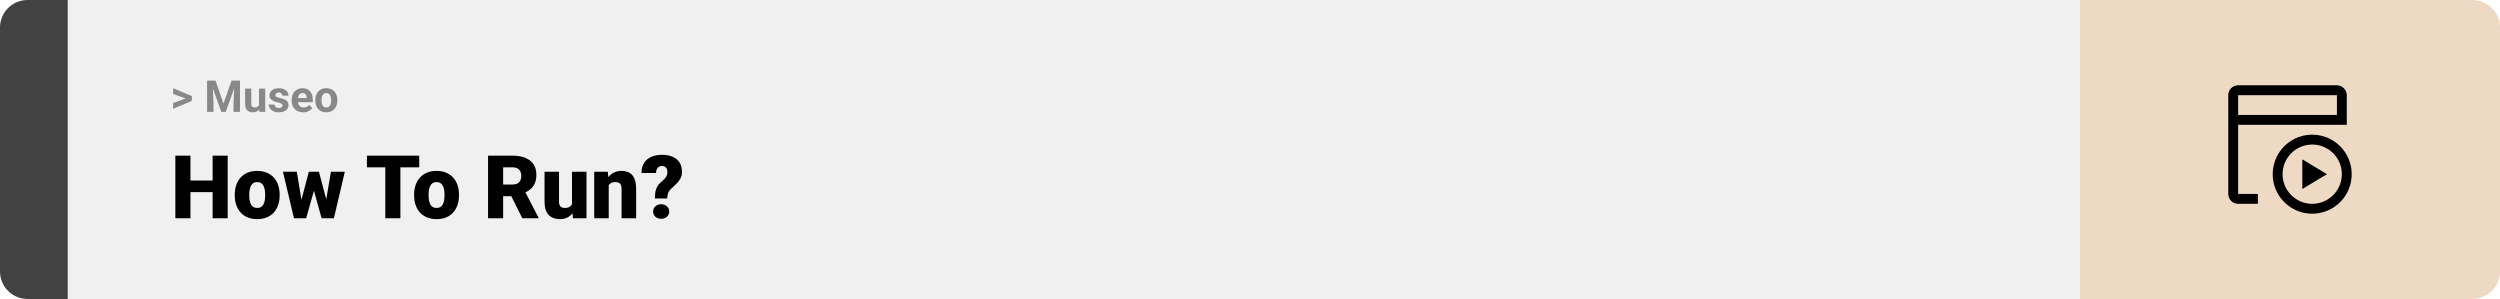
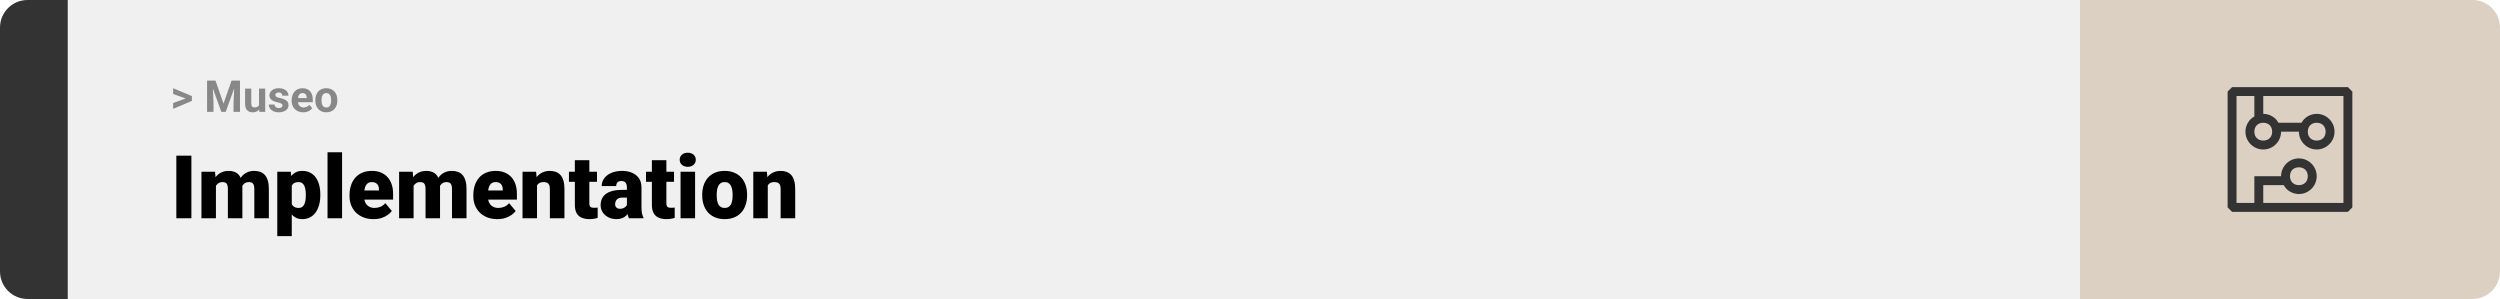
<svg xmlns="http://www.w3.org/2000/svg" width="1363" height="163" viewBox="0 0 1363 163" fill="none">
-   <path d="M0 15C0 6.716 6.716 0 15 0H37V163H15C6.716 163 0 156.284 0 148V15Z" fill="#424242" />
+   <path d="M0 15C0 6.716 6.716 0 15 0H37V163H15C6.716 163 0 156.284 0 148V15Z" fill="#333333" />
  <rect width="1097" height="163" transform="translate(37)" fill="#F0F0F0" />
  <path d="M101.906 53.922L94.394 51.238V48.086L104.602 52.375V54.637L101.906 53.922ZM94.394 56.172L101.918 53.43L104.602 52.785V55.035L94.394 59.324V56.172ZM114.504 43.938H117.48L121.863 56.465L126.246 43.938H129.223L123.059 61H120.668L114.504 43.938ZM112.898 43.938H115.863L116.402 56.148V61H112.898V43.938ZM127.863 43.938H130.84V61H127.324V56.148L127.863 43.938ZM141.211 57.965V48.32H144.586V61H141.41L141.211 57.965ZM141.586 55.363L142.582 55.34C142.582 56.184 142.484 56.969 142.289 57.695C142.094 58.414 141.801 59.039 141.41 59.57C141.02 60.094 140.527 60.504 139.934 60.801C139.34 61.09 138.641 61.234 137.836 61.234C137.219 61.234 136.648 61.148 136.125 60.977C135.609 60.797 135.164 60.52 134.789 60.145C134.422 59.762 134.133 59.273 133.922 58.68C133.719 58.078 133.617 57.355 133.617 56.512V48.32H136.992V56.535C136.992 56.91 137.035 57.227 137.121 57.484C137.215 57.742 137.344 57.953 137.508 58.117C137.672 58.281 137.863 58.398 138.082 58.469C138.309 58.539 138.559 58.574 138.832 58.574C139.527 58.574 140.074 58.434 140.473 58.152C140.879 57.871 141.164 57.488 141.328 57.004C141.5 56.512 141.586 55.965 141.586 55.363ZM154.02 57.496C154.02 57.254 153.949 57.035 153.809 56.84C153.668 56.645 153.406 56.465 153.023 56.301C152.648 56.129 152.105 55.973 151.395 55.832C150.754 55.691 150.156 55.516 149.602 55.305C149.055 55.086 148.578 54.824 148.172 54.52C147.773 54.215 147.461 53.855 147.234 53.441C147.008 53.02 146.895 52.539 146.895 52C146.895 51.469 147.008 50.969 147.234 50.5C147.469 50.031 147.801 49.617 148.23 49.258C148.668 48.891 149.199 48.605 149.824 48.402C150.457 48.191 151.168 48.086 151.957 48.086C153.059 48.086 154.004 48.262 154.793 48.613C155.59 48.965 156.199 49.449 156.621 50.066C157.051 50.676 157.266 51.371 157.266 52.152H153.891C153.891 51.824 153.82 51.531 153.68 51.273C153.547 51.008 153.336 50.801 153.047 50.652C152.766 50.496 152.398 50.418 151.945 50.418C151.57 50.418 151.246 50.484 150.973 50.617C150.699 50.742 150.488 50.914 150.34 51.133C150.199 51.344 150.129 51.578 150.129 51.836C150.129 52.031 150.168 52.207 150.246 52.363C150.332 52.512 150.469 52.648 150.656 52.773C150.844 52.898 151.086 53.016 151.383 53.125C151.688 53.227 152.062 53.32 152.508 53.406C153.422 53.594 154.238 53.84 154.957 54.145C155.676 54.441 156.246 54.848 156.668 55.363C157.09 55.871 157.301 56.539 157.301 57.367C157.301 57.93 157.176 58.445 156.926 58.914C156.676 59.383 156.316 59.793 155.848 60.145C155.379 60.488 154.816 60.758 154.16 60.953C153.512 61.141 152.781 61.234 151.969 61.234C150.789 61.234 149.789 61.023 148.969 60.602C148.156 60.18 147.539 59.645 147.117 58.996C146.703 58.34 146.496 57.668 146.496 56.98H149.695C149.711 57.441 149.828 57.812 150.047 58.094C150.273 58.375 150.559 58.578 150.902 58.703C151.254 58.828 151.633 58.891 152.039 58.891C152.477 58.891 152.84 58.832 153.129 58.715C153.418 58.59 153.637 58.426 153.785 58.223C153.941 58.012 154.02 57.77 154.02 57.496ZM165.328 61.234C164.344 61.234 163.461 61.078 162.68 60.766C161.898 60.445 161.234 60.004 160.688 59.441C160.148 58.879 159.734 58.227 159.445 57.484C159.156 56.734 159.012 55.938 159.012 55.094V54.625C159.012 53.664 159.148 52.785 159.422 51.988C159.695 51.191 160.086 50.5 160.594 49.914C161.109 49.328 161.734 48.879 162.469 48.566C163.203 48.246 164.031 48.086 164.953 48.086C165.852 48.086 166.648 48.234 167.344 48.531C168.039 48.828 168.621 49.25 169.09 49.797C169.566 50.344 169.926 51 170.168 51.766C170.41 52.523 170.531 53.367 170.531 54.297V55.703H160.453V53.453H167.215V53.195C167.215 52.727 167.129 52.309 166.957 51.941C166.793 51.566 166.543 51.27 166.207 51.051C165.871 50.832 165.441 50.723 164.918 50.723C164.473 50.723 164.09 50.82 163.77 51.016C163.449 51.211 163.188 51.484 162.984 51.836C162.789 52.188 162.641 52.602 162.539 53.078C162.445 53.547 162.398 54.062 162.398 54.625V55.094C162.398 55.602 162.469 56.07 162.609 56.5C162.758 56.93 162.965 57.301 163.23 57.613C163.504 57.926 163.832 58.168 164.215 58.34C164.605 58.512 165.047 58.598 165.539 58.598C166.148 58.598 166.715 58.48 167.238 58.246C167.77 58.004 168.227 57.641 168.609 57.156L170.25 58.938C169.984 59.32 169.621 59.688 169.16 60.039C168.707 60.391 168.16 60.68 167.52 60.906C166.879 61.125 166.148 61.234 165.328 61.234ZM171.914 54.789V54.543C171.914 53.613 172.047 52.758 172.312 51.977C172.578 51.188 172.965 50.504 173.473 49.926C173.98 49.348 174.605 48.898 175.348 48.578C176.09 48.25 176.941 48.086 177.902 48.086C178.863 48.086 179.719 48.25 180.469 48.578C181.219 48.898 181.848 49.348 182.355 49.926C182.871 50.504 183.262 51.188 183.527 51.977C183.793 52.758 183.926 53.613 183.926 54.543V54.789C183.926 55.711 183.793 56.566 183.527 57.355C183.262 58.137 182.871 58.82 182.355 59.406C181.848 59.984 181.223 60.434 180.48 60.754C179.738 61.074 178.887 61.234 177.926 61.234C176.965 61.234 176.109 61.074 175.359 60.754C174.617 60.434 173.988 59.984 173.473 59.406C172.965 58.82 172.578 58.137 172.312 57.355C172.047 56.566 171.914 55.711 171.914 54.789ZM175.289 54.543V54.789C175.289 55.32 175.336 55.816 175.43 56.277C175.523 56.738 175.672 57.145 175.875 57.496C176.086 57.84 176.359 58.109 176.695 58.305C177.031 58.5 177.441 58.598 177.926 58.598C178.395 58.598 178.797 58.5 179.133 58.305C179.469 58.109 179.738 57.84 179.941 57.496C180.145 57.145 180.293 56.738 180.387 56.277C180.488 55.816 180.539 55.32 180.539 54.789V54.543C180.539 54.027 180.488 53.543 180.387 53.09C180.293 52.629 180.141 52.223 179.93 51.871C179.727 51.512 179.457 51.23 179.121 51.027C178.785 50.824 178.379 50.723 177.902 50.723C177.426 50.723 177.02 50.824 176.684 51.027C176.355 51.23 176.086 51.512 175.875 51.871C175.672 52.223 175.523 52.629 175.43 53.09C175.336 53.543 175.289 54.027 175.289 54.543Z" fill="#888888" />
-   <path d="M118.594 98.422V104.75H101.086V98.422H118.594ZM103.828 84.875V119H95.602V84.875H103.828ZM124.125 84.875V119H115.922V84.875H124.125ZM127.992 106.578V106.086C127.992 104.227 128.258 102.516 128.789 100.953C129.32 99.375 130.102 98.008 131.133 96.852C132.164 95.695 133.438 94.797 134.953 94.156C136.469 93.5 138.219 93.172 140.203 93.172C142.203 93.172 143.961 93.5 145.477 94.156C147.008 94.797 148.289 95.695 149.32 96.852C150.352 98.008 151.133 99.375 151.664 100.953C152.195 102.516 152.461 104.227 152.461 106.086V106.578C152.461 108.422 152.195 110.133 151.664 111.711C151.133 113.273 150.352 114.641 149.32 115.812C148.289 116.969 147.016 117.867 145.5 118.508C143.984 119.148 142.234 119.469 140.25 119.469C138.266 119.469 136.508 119.148 134.977 118.508C133.445 117.867 132.164 116.969 131.133 115.812C130.102 114.641 129.32 113.273 128.789 111.711C128.258 110.133 127.992 108.422 127.992 106.578ZM135.891 106.086V106.578C135.891 107.531 135.961 108.422 136.102 109.25C136.242 110.078 136.477 110.805 136.805 111.43C137.133 112.039 137.578 112.516 138.141 112.859C138.703 113.203 139.406 113.375 140.25 113.375C141.078 113.375 141.766 113.203 142.312 112.859C142.875 112.516 143.32 112.039 143.648 111.43C143.977 110.805 144.211 110.078 144.352 109.25C144.492 108.422 144.562 107.531 144.562 106.578V106.086C144.562 105.164 144.492 104.297 144.352 103.484C144.211 102.656 143.977 101.93 143.648 101.305C143.32 100.664 142.875 100.164 142.312 99.805C141.75 99.445 141.047 99.266 140.203 99.266C139.375 99.266 138.68 99.445 138.117 99.805C137.57 100.164 137.133 100.664 136.805 101.305C136.477 101.93 136.242 102.656 136.102 103.484C135.961 104.297 135.891 105.164 135.891 106.086ZM163.688 111.453L168.375 93.641H173.32L171.562 102.57L166.922 119H162.961L163.688 111.453ZM161.836 93.641L164.742 111.312L165.07 119H160.266L154.266 93.641H161.836ZM177.492 110.938L180.422 93.641H187.992L182.039 119H177.234L177.492 110.938ZM173.883 93.641L178.617 111.406L179.344 119H175.336L170.789 102.617L169.102 93.641H173.883ZM218.297 84.875V119H210.07V84.875H218.297ZM228.562 84.875V91.227H200.039V84.875H228.562ZM225.773 106.578V106.086C225.773 104.227 226.039 102.516 226.57 100.953C227.102 99.375 227.883 98.008 228.914 96.852C229.945 95.695 231.219 94.797 232.734 94.156C234.25 93.5 236 93.172 237.984 93.172C239.984 93.172 241.742 93.5 243.258 94.156C244.789 94.797 246.07 95.695 247.102 96.852C248.133 98.008 248.914 99.375 249.445 100.953C249.977 102.516 250.242 104.227 250.242 106.086V106.578C250.242 108.422 249.977 110.133 249.445 111.711C248.914 113.273 248.133 114.641 247.102 115.812C246.07 116.969 244.797 117.867 243.281 118.508C241.766 119.148 240.016 119.469 238.031 119.469C236.047 119.469 234.289 119.148 232.758 118.508C231.227 117.867 229.945 116.969 228.914 115.812C227.883 114.641 227.102 113.273 226.57 111.711C226.039 110.133 225.773 108.422 225.773 106.578ZM233.672 106.086V106.578C233.672 107.531 233.742 108.422 233.883 109.25C234.023 110.078 234.258 110.805 234.586 111.43C234.914 112.039 235.359 112.516 235.922 112.859C236.484 113.203 237.188 113.375 238.031 113.375C238.859 113.375 239.547 113.203 240.094 112.859C240.656 112.516 241.102 112.039 241.43 111.43C241.758 110.805 241.992 110.078 242.133 109.25C242.273 108.422 242.344 107.531 242.344 106.578V106.086C242.344 105.164 242.273 104.297 242.133 103.484C241.992 102.656 241.758 101.93 241.43 101.305C241.102 100.664 240.656 100.164 240.094 99.805C239.531 99.445 238.828 99.266 237.984 99.266C237.156 99.266 236.461 99.445 235.898 99.805C235.352 100.164 234.914 100.664 234.586 101.305C234.258 101.93 234.023 102.656 233.883 103.484C233.742 104.297 233.672 105.164 233.672 106.086ZM266.086 84.875H279.516C282.141 84.875 284.422 85.266 286.359 86.047C288.297 86.828 289.789 87.984 290.836 89.516C291.898 91.047 292.43 92.938 292.43 95.188C292.43 97.141 292.125 98.773 291.516 100.086C290.906 101.398 290.055 102.484 288.961 103.344C287.883 104.188 286.625 104.883 285.188 105.43L282.492 106.953H271.219L271.172 100.602H279.516C280.562 100.602 281.43 100.414 282.117 100.039C282.805 99.664 283.32 99.133 283.664 98.445C284.023 97.742 284.203 96.906 284.203 95.938C284.203 94.953 284.023 94.109 283.664 93.406C283.305 92.703 282.773 92.164 282.07 91.789C281.383 91.414 280.531 91.227 279.516 91.227H274.312V119H266.086V84.875ZM284.766 119L277.219 103.906L285.938 103.859L293.578 118.648V119H284.766ZM311.836 112.836V93.641H319.758V119H312.352L311.836 112.836ZM312.586 107.68L314.648 107.633C314.648 109.336 314.445 110.914 314.039 112.367C313.633 113.805 313.031 115.055 312.234 116.117C311.453 117.18 310.484 118.008 309.328 118.602C308.188 119.18 306.867 119.469 305.367 119.469C304.117 119.469 302.969 119.297 301.922 118.953C300.891 118.594 300 118.039 299.25 117.289C298.5 116.523 297.914 115.547 297.492 114.359C297.086 113.156 296.883 111.719 296.883 110.047V93.641H304.781V110.094C304.781 110.656 304.852 111.141 304.992 111.547C305.133 111.953 305.336 112.297 305.602 112.578C305.867 112.844 306.195 113.047 306.586 113.188C306.992 113.312 307.453 113.375 307.969 113.375C309.156 113.375 310.086 113.125 310.758 112.625C311.43 112.125 311.898 111.445 312.164 110.586C312.445 109.727 312.586 108.758 312.586 107.68ZM331.875 99.055V119H323.977V93.641H331.383L331.875 99.055ZM330.938 105.453L329.086 105.5C329.086 103.562 329.32 101.836 329.789 100.32C330.258 98.789 330.922 97.492 331.781 96.43C332.641 95.367 333.664 94.562 334.852 94.016C336.055 93.453 337.391 93.172 338.859 93.172C340.031 93.172 341.102 93.344 342.07 93.688C343.055 94.031 343.898 94.586 344.602 95.352C345.32 96.117 345.867 97.133 346.242 98.398C346.633 99.648 346.828 101.195 346.828 103.039V119H338.883V103.016C338.883 102 338.742 101.227 338.461 100.695C338.18 100.148 337.773 99.773 337.242 99.57C336.711 99.367 336.062 99.266 335.297 99.266C334.484 99.266 333.797 99.422 333.234 99.734C332.672 100.047 332.219 100.484 331.875 101.047C331.547 101.594 331.305 102.242 331.148 102.992C331.008 103.742 330.938 104.562 330.938 105.453ZM363.773 108.195H357.047C357.047 106.82 357.141 105.609 357.328 104.562C357.531 103.5 357.875 102.547 358.359 101.703C358.844 100.859 359.5 100.078 360.328 99.359C361.062 98.75 361.695 98.164 362.227 97.602C362.758 97.039 363.164 96.469 363.445 95.891C363.727 95.312 363.867 94.695 363.867 94.039C363.867 93.227 363.75 92.562 363.516 92.047C363.297 91.531 362.961 91.148 362.508 90.898C362.07 90.633 361.516 90.5 360.844 90.5C360.297 90.5 359.781 90.633 359.297 90.898C358.828 91.164 358.445 91.578 358.148 92.141C357.852 92.688 357.688 93.414 357.656 94.32H349.711C349.758 91.992 350.273 90.102 351.258 88.648C352.258 87.18 353.586 86.109 355.242 85.438C356.914 84.75 358.781 84.406 360.844 84.406C363.125 84.406 365.086 84.758 366.727 85.461C368.367 86.164 369.625 87.211 370.5 88.602C371.375 89.977 371.812 91.672 371.812 93.688C371.812 95.031 371.555 96.203 371.039 97.203C370.539 98.188 369.859 99.109 369 99.969C368.156 100.812 367.211 101.719 366.164 102.688C365.258 103.484 364.641 104.297 364.312 105.125C363.984 105.938 363.805 106.961 363.773 108.195ZM356.086 115.32C356.086 114.195 356.492 113.258 357.305 112.508C358.117 111.742 359.172 111.359 360.469 111.359C361.766 111.359 362.82 111.742 363.633 112.508C364.445 113.258 364.852 114.195 364.852 115.32C364.852 116.445 364.445 117.391 363.633 118.156C362.82 118.906 361.766 119.281 360.469 119.281C359.172 119.281 358.117 118.906 357.305 118.156C356.492 117.391 356.086 116.445 356.086 115.32Z" fill="black" />
-   <path d="M1134 0H1348C1356.28 0 1363 6.716 1363 15V148C1363 156.284 1356.28 163 1348 163H1134V0Z" fill="#EED9C4" />
-   <path d="M1260.62 78.808C1263.81 78.808 1266.93 79.755 1269.59 81.53C1272.25 83.305 1274.32 85.828 1275.54 88.78C1276.76 91.731 1277.08 94.98 1276.46 98.113C1275.84 101.247 1274.3 104.125 1272.04 106.384C1269.78 108.643 1266.9 110.182 1263.77 110.805C1260.63 111.428 1257.39 111.108 1254.43 109.886C1251.48 108.663 1248.96 106.593 1247.18 103.936C1245.41 101.28 1244.46 98.156 1244.46 94.962C1244.46 90.677 1246.16 86.569 1249.19 83.539C1252.22 80.51 1256.33 78.808 1260.62 78.808ZM1260.62 73.423C1256.36 73.423 1252.19 74.686 1248.65 77.053C1245.11 79.42 1242.35 82.784 1240.72 86.719C1239.09 90.655 1238.66 94.986 1239.49 99.164C1240.32 103.342 1242.37 107.179 1245.39 110.192C1248.4 113.204 1252.24 115.255 1256.41 116.086C1260.59 116.917 1264.92 116.491 1268.86 114.861C1272.79 113.23 1276.16 110.47 1278.52 106.928C1280.89 103.386 1282.15 99.222 1282.15 94.962C1282.15 89.249 1279.88 83.771 1275.85 79.732C1271.81 75.692 1266.33 73.423 1260.62 73.423Z" fill="black" />
-   <path d="M1274.08 46.5H1220.23C1218.8 46.5 1217.43 47.067 1216.42 48.077C1215.41 49.087 1214.85 50.456 1214.85 51.885V105.731C1214.85 107.159 1215.41 108.528 1216.42 109.538C1217.43 110.548 1218.8 111.115 1220.23 111.115H1231V105.731H1220.23V68.038H1279.46V51.885C1279.46 50.456 1278.89 49.087 1277.88 48.077C1276.87 47.067 1275.5 46.5 1274.08 46.5ZM1220.23 62.654V51.885H1274.08V62.654H1220.23Z" fill="black" />
-   <path d="M1255.23 86.885V103.039L1268.69 94.962L1255.23 86.885Z" fill="black" />
+   <path d="M104.344 84.875V119H96.141V84.875H104.344ZM117.727 99.008V119H109.828V93.641H117.234L117.727 99.008ZM116.766 105.453L114.961 105.5C114.961 103.719 115.172 102.078 115.594 100.578C116.016 99.078 116.641 97.773 117.469 96.664C118.297 95.555 119.312 94.695 120.516 94.086C121.734 93.477 123.141 93.172 124.734 93.172C125.844 93.172 126.852 93.344 127.758 93.688C128.664 94.016 129.445 94.539 130.102 95.258C130.758 95.961 131.258 96.883 131.602 98.023C131.961 99.148 132.141 100.5 132.141 102.078V119H124.242V103.086C124.242 102.008 124.117 101.195 123.867 100.648C123.633 100.102 123.289 99.734 122.836 99.547C122.383 99.359 121.828 99.266 121.172 99.266C120.484 99.266 119.867 99.422 119.32 99.734C118.773 100.047 118.305 100.484 117.914 101.047C117.539 101.594 117.25 102.242 117.047 102.992C116.859 103.742 116.766 104.562 116.766 105.453ZM131.25 105.453L129.047 105.5C129.047 103.719 129.242 102.078 129.633 100.578C130.039 99.078 130.641 97.773 131.438 96.664C132.25 95.555 133.258 94.695 134.461 94.086C135.664 93.477 137.062 93.172 138.656 93.172C139.812 93.172 140.875 93.344 141.844 93.688C142.812 94.031 143.648 94.586 144.352 95.352C145.055 96.117 145.602 97.133 145.992 98.398C146.383 99.648 146.578 101.195 146.578 103.039V119H138.656V103.039C138.656 101.992 138.531 101.203 138.281 100.672C138.047 100.125 137.703 99.758 137.25 99.57C136.797 99.367 136.258 99.266 135.633 99.266C134.883 99.266 134.234 99.422 133.688 99.734C133.141 100.047 132.68 100.484 132.305 101.047C131.945 101.594 131.68 102.242 131.508 102.992C131.336 103.742 131.25 104.562 131.25 105.453ZM159.07 98.516V128.75H151.172V93.641H158.531L159.07 98.516ZM174.633 106.016V106.508C174.633 108.352 174.422 110.062 174 111.641C173.578 113.219 172.953 114.594 172.125 115.766C171.297 116.938 170.266 117.852 169.031 118.508C167.812 119.148 166.398 119.469 164.789 119.469C163.273 119.469 161.969 119.133 160.875 118.461C159.781 117.789 158.867 116.859 158.133 115.672C157.398 114.484 156.805 113.125 156.352 111.594C155.898 110.062 155.539 108.445 155.273 106.742V106.109C155.539 104.281 155.898 102.586 156.352 101.023C156.805 99.445 157.398 98.07 158.133 96.898C158.867 95.727 159.773 94.812 160.852 94.156C161.945 93.5 163.25 93.172 164.766 93.172C166.375 93.172 167.789 93.477 169.008 94.086C170.242 94.695 171.273 95.57 172.102 96.711C172.945 97.836 173.578 99.188 174 100.766C174.422 102.344 174.633 104.094 174.633 106.016ZM166.734 106.508V106.016C166.734 105.031 166.664 104.133 166.523 103.32C166.383 102.492 166.156 101.773 165.844 101.164C165.547 100.555 165.148 100.086 164.648 99.758C164.148 99.43 163.531 99.266 162.797 99.266C161.953 99.266 161.242 99.398 160.664 99.664C160.102 99.914 159.648 100.305 159.305 100.836C158.977 101.352 158.742 102 158.602 102.781C158.477 103.547 158.422 104.445 158.438 105.477V107.398C158.406 108.586 158.523 109.633 158.789 110.539C159.055 111.43 159.516 112.125 160.172 112.625C160.828 113.125 161.719 113.375 162.844 113.375C163.594 113.375 164.219 113.203 164.719 112.859C165.219 112.5 165.617 112.008 165.914 111.383C166.211 110.742 166.422 110.008 166.547 109.18C166.672 108.352 166.734 107.461 166.734 106.508ZM186.492 83V119H178.57V83H186.492ZM203.648 119.469C201.586 119.469 199.742 119.148 198.117 118.508C196.492 117.852 195.117 116.953 193.992 115.812C192.883 114.672 192.031 113.359 191.438 111.875C190.859 110.391 190.57 108.82 190.57 107.164V106.273C190.57 104.414 190.828 102.695 191.344 101.117C191.859 99.523 192.625 98.133 193.641 96.945C194.656 95.758 195.93 94.836 197.461 94.18C198.992 93.508 200.773 93.172 202.805 93.172C204.602 93.172 206.211 93.461 207.633 94.039C209.055 94.617 210.258 95.445 211.242 96.523C212.242 97.602 213 98.906 213.516 100.438C214.047 101.969 214.312 103.688 214.312 105.594V108.805H193.594V103.859H206.602V103.25C206.617 102.406 206.469 101.688 206.156 101.094C205.859 100.5 205.422 100.047 204.844 99.734C204.266 99.422 203.562 99.266 202.734 99.266C201.875 99.266 201.164 99.453 200.602 99.828C200.055 100.203 199.625 100.719 199.312 101.375C199.016 102.016 198.805 102.758 198.68 103.602C198.555 104.445 198.492 105.336 198.492 106.273V107.164C198.492 108.102 198.617 108.953 198.867 109.719C199.133 110.484 199.508 111.141 199.992 111.688C200.492 112.219 201.086 112.633 201.773 112.93C202.477 113.227 203.273 113.375 204.164 113.375C205.242 113.375 206.305 113.172 207.352 112.766C208.398 112.359 209.297 111.688 210.047 110.75L213.633 115.016C213.117 115.75 212.383 116.461 211.43 117.148C210.492 117.836 209.367 118.398 208.055 118.836C206.742 119.258 205.273 119.469 203.648 119.469ZM225.492 99.008V119H217.594V93.641H225L225.492 99.008ZM224.531 105.453L222.727 105.5C222.727 103.719 222.938 102.078 223.359 100.578C223.781 99.078 224.406 97.773 225.234 96.664C226.062 95.555 227.078 94.695 228.281 94.086C229.5 93.477 230.906 93.172 232.5 93.172C233.609 93.172 234.617 93.344 235.523 93.688C236.43 94.016 237.211 94.539 237.867 95.258C238.523 95.961 239.023 96.883 239.367 98.023C239.727 99.148 239.906 100.5 239.906 102.078V119H232.008V103.086C232.008 102.008 231.883 101.195 231.633 100.648C231.398 100.102 231.055 99.734 230.602 99.547C230.148 99.359 229.594 99.266 228.938 99.266C228.25 99.266 227.633 99.422 227.086 99.734C226.539 100.047 226.07 100.484 225.68 101.047C225.305 101.594 225.016 102.242 224.812 102.992C224.625 103.742 224.531 104.562 224.531 105.453ZM239.016 105.453L236.812 105.5C236.812 103.719 237.008 102.078 237.398 100.578C237.805 99.078 238.406 97.773 239.203 96.664C240.016 95.555 241.023 94.695 242.227 94.086C243.43 93.477 244.828 93.172 246.422 93.172C247.578 93.172 248.641 93.344 249.609 93.688C250.578 94.031 251.414 94.586 252.117 95.352C252.82 96.117 253.367 97.133 253.758 98.398C254.148 99.648 254.344 101.195 254.344 103.039V119H246.422V103.039C246.422 101.992 246.297 101.203 246.047 100.672C245.812 100.125 245.469 99.758 245.016 99.57C244.562 99.367 244.023 99.266 243.398 99.266C242.648 99.266 242 99.422 241.453 99.734C240.906 100.047 240.445 100.484 240.07 101.047C239.711 101.594 239.445 102.242 239.273 102.992C239.102 103.742 239.016 104.562 239.016 105.453ZM271.148 119.469C269.086 119.469 267.242 119.148 265.617 118.508C263.992 117.852 262.617 116.953 261.492 115.812C260.383 114.672 259.531 113.359 258.938 111.875C258.359 110.391 258.07 108.82 258.07 107.164V106.273C258.07 104.414 258.328 102.695 258.844 101.117C259.359 99.523 260.125 98.133 261.141 96.945C262.156 95.758 263.43 94.836 264.961 94.18C266.492 93.508 268.273 93.172 270.305 93.172C272.102 93.172 273.711 93.461 275.133 94.039C276.555 94.617 277.758 95.445 278.742 96.523C279.742 97.602 280.5 98.906 281.016 100.438C281.547 101.969 281.812 103.688 281.812 105.594V108.805H261.094V103.859H274.102V103.25C274.117 102.406 273.969 101.688 273.656 101.094C273.359 100.5 272.922 100.047 272.344 99.734C271.766 99.422 271.062 99.266 270.234 99.266C269.375 99.266 268.664 99.453 268.102 99.828C267.555 100.203 267.125 100.719 266.812 101.375C266.516 102.016 266.305 102.758 266.18 103.602C266.055 104.445 265.992 105.336 265.992 106.273V107.164C265.992 108.102 266.117 108.953 266.367 109.719C266.633 110.484 267.008 111.141 267.492 111.688C267.992 112.219 268.586 112.633 269.273 112.93C269.977 113.227 270.773 113.375 271.664 113.375C272.742 113.375 273.805 113.172 274.852 112.766C275.898 112.359 276.797 111.688 277.547 110.75L281.133 115.016C280.617 115.75 279.883 116.461 278.93 117.148C277.992 117.836 276.867 118.398 275.555 118.836C274.242 119.258 272.773 119.469 271.148 119.469ZM292.781 99.055V119H284.883V93.641H292.289L292.781 99.055ZM291.844 105.453L289.992 105.5C289.992 103.562 290.227 101.836 290.695 100.32C291.164 98.789 291.828 97.492 292.688 96.43C293.547 95.367 294.57 94.562 295.758 94.016C296.961 93.453 298.297 93.172 299.766 93.172C300.938 93.172 302.008 93.344 302.977 93.688C303.961 94.031 304.805 94.586 305.508 95.352C306.227 96.117 306.773 97.133 307.148 98.398C307.539 99.648 307.734 101.195 307.734 103.039V119H299.789V103.016C299.789 102 299.648 101.227 299.367 100.695C299.086 100.148 298.68 99.773 298.148 99.57C297.617 99.367 296.969 99.266 296.203 99.266C295.391 99.266 294.703 99.422 294.141 99.734C293.578 100.047 293.125 100.484 292.781 101.047C292.453 101.594 292.211 102.242 292.055 102.992C291.914 103.742 291.844 104.562 291.844 105.453ZM325.477 93.641V99.125H310.195V93.641H325.477ZM313.406 87.336H321.305V110.727C321.305 111.398 321.383 111.922 321.539 112.297C321.695 112.656 321.961 112.914 322.336 113.07C322.727 113.211 323.242 113.281 323.883 113.281C324.336 113.281 324.711 113.273 325.008 113.258C325.305 113.227 325.586 113.188 325.852 113.141V118.789C325.18 119.008 324.477 119.172 323.742 119.281C323.008 119.406 322.227 119.469 321.398 119.469C319.711 119.469 318.266 119.203 317.062 118.672C315.875 118.141 314.969 117.305 314.344 116.164C313.719 115.023 313.406 113.539 313.406 111.711V87.336ZM341.789 112.625V102.172C341.789 101.453 341.688 100.836 341.484 100.32C341.281 99.805 340.961 99.406 340.523 99.125C340.086 98.828 339.5 98.68 338.766 98.68C338.172 98.68 337.664 98.781 337.242 98.984C336.82 99.188 336.5 99.492 336.281 99.898C336.062 100.305 335.953 100.82 335.953 101.445H328.055C328.055 100.273 328.312 99.188 328.828 98.188C329.359 97.172 330.109 96.289 331.078 95.539C332.062 94.789 333.234 94.211 334.594 93.805C335.969 93.383 337.5 93.172 339.188 93.172C341.203 93.172 343 93.508 344.578 94.18C346.172 94.852 347.43 95.859 348.352 97.203C349.273 98.531 349.734 100.203 349.734 102.219V112.602C349.734 114.258 349.828 115.516 350.016 116.375C350.203 117.219 350.469 117.961 350.812 118.602V119H342.891C342.516 118.219 342.234 117.266 342.047 116.141C341.875 115 341.789 113.828 341.789 112.625ZM342.75 103.508L342.797 107.727H339.305C338.57 107.727 337.945 107.828 337.43 108.031C336.93 108.234 336.523 108.516 336.211 108.875C335.914 109.219 335.695 109.609 335.555 110.047C335.43 110.484 335.367 110.945 335.367 111.43C335.367 111.898 335.477 112.32 335.695 112.695C335.93 113.055 336.242 113.336 336.633 113.539C337.023 113.742 337.461 113.844 337.945 113.844C338.82 113.844 339.562 113.68 340.172 113.352C340.797 113.008 341.273 112.594 341.602 112.109C341.93 111.625 342.094 111.172 342.094 110.75L343.828 113.984C343.516 114.609 343.156 115.242 342.75 115.883C342.359 116.523 341.867 117.117 341.273 117.664C340.695 118.195 339.984 118.633 339.141 118.977C338.297 119.305 337.273 119.469 336.07 119.469C334.508 119.469 333.07 119.148 331.758 118.508C330.461 117.867 329.422 116.977 328.641 115.836C327.859 114.68 327.469 113.352 327.469 111.852C327.469 110.539 327.703 109.367 328.172 108.336C328.656 107.305 329.383 106.43 330.352 105.711C331.32 104.992 332.555 104.445 334.055 104.07C335.555 103.695 337.32 103.508 339.352 103.508H342.75ZM367.477 93.641V99.125H352.195V93.641H367.477ZM355.406 87.336H363.305V110.727C363.305 111.398 363.383 111.922 363.539 112.297C363.695 112.656 363.961 112.914 364.336 113.07C364.727 113.211 365.242 113.281 365.883 113.281C366.336 113.281 366.711 113.273 367.008 113.258C367.305 113.227 367.586 113.188 367.852 113.141V118.789C367.18 119.008 366.477 119.172 365.742 119.281C365.008 119.406 364.227 119.469 363.398 119.469C361.711 119.469 360.266 119.203 359.062 118.672C357.875 118.141 356.969 117.305 356.344 116.164C355.719 115.023 355.406 113.539 355.406 111.711V87.336ZM378.961 93.641V119H371.039V93.641H378.961ZM370.57 87.102C370.57 85.977 370.977 85.055 371.789 84.336C372.602 83.617 373.656 83.258 374.953 83.258C376.25 83.258 377.305 83.617 378.117 84.336C378.93 85.055 379.336 85.977 379.336 87.102C379.336 88.227 378.93 89.148 378.117 89.867C377.305 90.586 376.25 90.945 374.953 90.945C373.656 90.945 372.602 90.586 371.789 89.867C370.977 89.148 370.57 88.227 370.57 87.102ZM382.852 106.578V106.086C382.852 104.227 383.117 102.516 383.648 100.953C384.18 99.375 384.961 98.008 385.992 96.852C387.023 95.695 388.297 94.797 389.812 94.156C391.328 93.5 393.078 93.172 395.062 93.172C397.062 93.172 398.82 93.5 400.336 94.156C401.867 94.797 403.148 95.695 404.18 96.852C405.211 98.008 405.992 99.375 406.523 100.953C407.055 102.516 407.32 104.227 407.32 106.086V106.578C407.32 108.422 407.055 110.133 406.523 111.711C405.992 113.273 405.211 114.641 404.18 115.812C403.148 116.969 401.875 117.867 400.359 118.508C398.844 119.148 397.094 119.469 395.109 119.469C393.125 119.469 391.367 119.148 389.836 118.508C388.305 117.867 387.023 116.969 385.992 115.812C384.961 114.641 384.18 113.273 383.648 111.711C383.117 110.133 382.852 108.422 382.852 106.578ZM390.75 106.086V106.578C390.75 107.531 390.82 108.422 390.961 109.25C391.102 110.078 391.336 110.805 391.664 111.43C391.992 112.039 392.438 112.516 393 112.859C393.562 113.203 394.266 113.375 395.109 113.375C395.938 113.375 396.625 113.203 397.172 112.859C397.734 112.516 398.18 112.039 398.508 111.43C398.836 110.805 399.07 110.078 399.211 109.25C399.352 108.422 399.422 107.531 399.422 106.578V106.086C399.422 105.164 399.352 104.297 399.211 103.484C399.07 102.656 398.836 101.93 398.508 101.305C398.18 100.664 397.734 100.164 397.172 99.805C396.609 99.445 395.906 99.266 395.062 99.266C394.234 99.266 393.539 99.445 392.977 99.805C392.43 100.164 391.992 100.664 391.664 101.305C391.336 101.93 391.102 102.656 390.961 103.484C390.82 104.297 390.75 105.164 390.75 106.086ZM418.594 99.055V119H410.695V93.641H418.102L418.594 99.055ZM417.656 105.453L415.805 105.5C415.805 103.562 416.039 101.836 416.508 100.32C416.977 98.789 417.641 97.492 418.5 96.43C419.359 95.367 420.383 94.562 421.57 94.016C422.773 93.453 424.109 93.172 425.578 93.172C426.75 93.172 427.82 93.344 428.789 93.688C429.773 94.031 430.617 94.586 431.32 95.352C432.039 96.117 432.586 97.133 432.961 98.398C433.352 99.648 433.547 101.195 433.547 103.039V119H425.602V103.016C425.602 102 425.461 101.227 425.18 100.695C424.898 100.148 424.492 99.773 423.961 99.57C423.43 99.367 422.781 99.266 422.016 99.266C421.203 99.266 420.516 99.422 419.953 99.734C419.391 100.047 418.938 100.484 418.594 101.047C418.266 101.594 418.023 102.242 417.867 102.992C417.727 103.742 417.656 104.562 417.656 105.453Z" fill="black" />
+   <path d="M1134 0H1348C1356.28 0 1363 6.716 1363 15V148C1363 156.284 1356.28 163 1348 163H1134V0Z" fill="#DCD0C3" />
+   <path d="M1280.07 47.5H1216.93L1214.5 49.929V113.071L1216.93 115.5H1280.07L1282.5 113.071V49.929L1280.07 47.5ZM1277.64 110.643H1233.93V100.929H1245.1C1246.56 103.843 1249.96 105.786 1253.36 105.786C1258.7 105.786 1263.07 101.414 1263.07 96.071C1263.07 90.729 1258.7 86.357 1253.36 86.357C1248.01 86.357 1243.64 90.729 1243.64 96.071H1229.07V110.643H1219.36V52.357H1229.07V63.529C1226.16 64.986 1224.21 68.386 1224.21 71.786C1224.21 77.129 1228.59 81.5 1233.93 81.5C1239.27 81.5 1243.64 77.129 1243.64 71.786H1253.36C1253.36 77.129 1257.73 81.5 1263.07 81.5C1268.41 81.5 1272.79 77.129 1272.79 71.786C1272.79 66.443 1268.41 62.071 1263.07 62.071C1259.67 62.071 1256.27 64.014 1254.81 66.929H1242.19C1240.73 64.014 1237.33 62.071 1233.93 62.071V52.357H1277.64V110.643ZM1248.5 96.071C1248.5 93.157 1250.44 91.214 1253.36 91.214C1256.27 91.214 1258.21 93.157 1258.21 96.071C1258.21 98.986 1256.27 100.929 1253.36 100.929C1250.44 100.929 1248.5 98.986 1248.5 96.071ZM1233.93 66.929C1236.84 66.929 1238.79 68.871 1238.79 71.786C1238.79 74.7 1236.84 76.643 1233.93 76.643C1231.01 76.643 1229.07 74.7 1229.07 71.786C1229.07 68.871 1231.01 66.929 1233.93 66.929ZM1263.07 66.929C1265.99 66.929 1267.93 68.871 1267.93 71.786C1267.93 74.7 1265.99 76.643 1263.07 76.643C1260.16 76.643 1258.21 74.7 1258.21 71.786C1258.21 68.871 1260.16 66.929 1263.07 66.929Z" fill="#333333" />
</svg>
